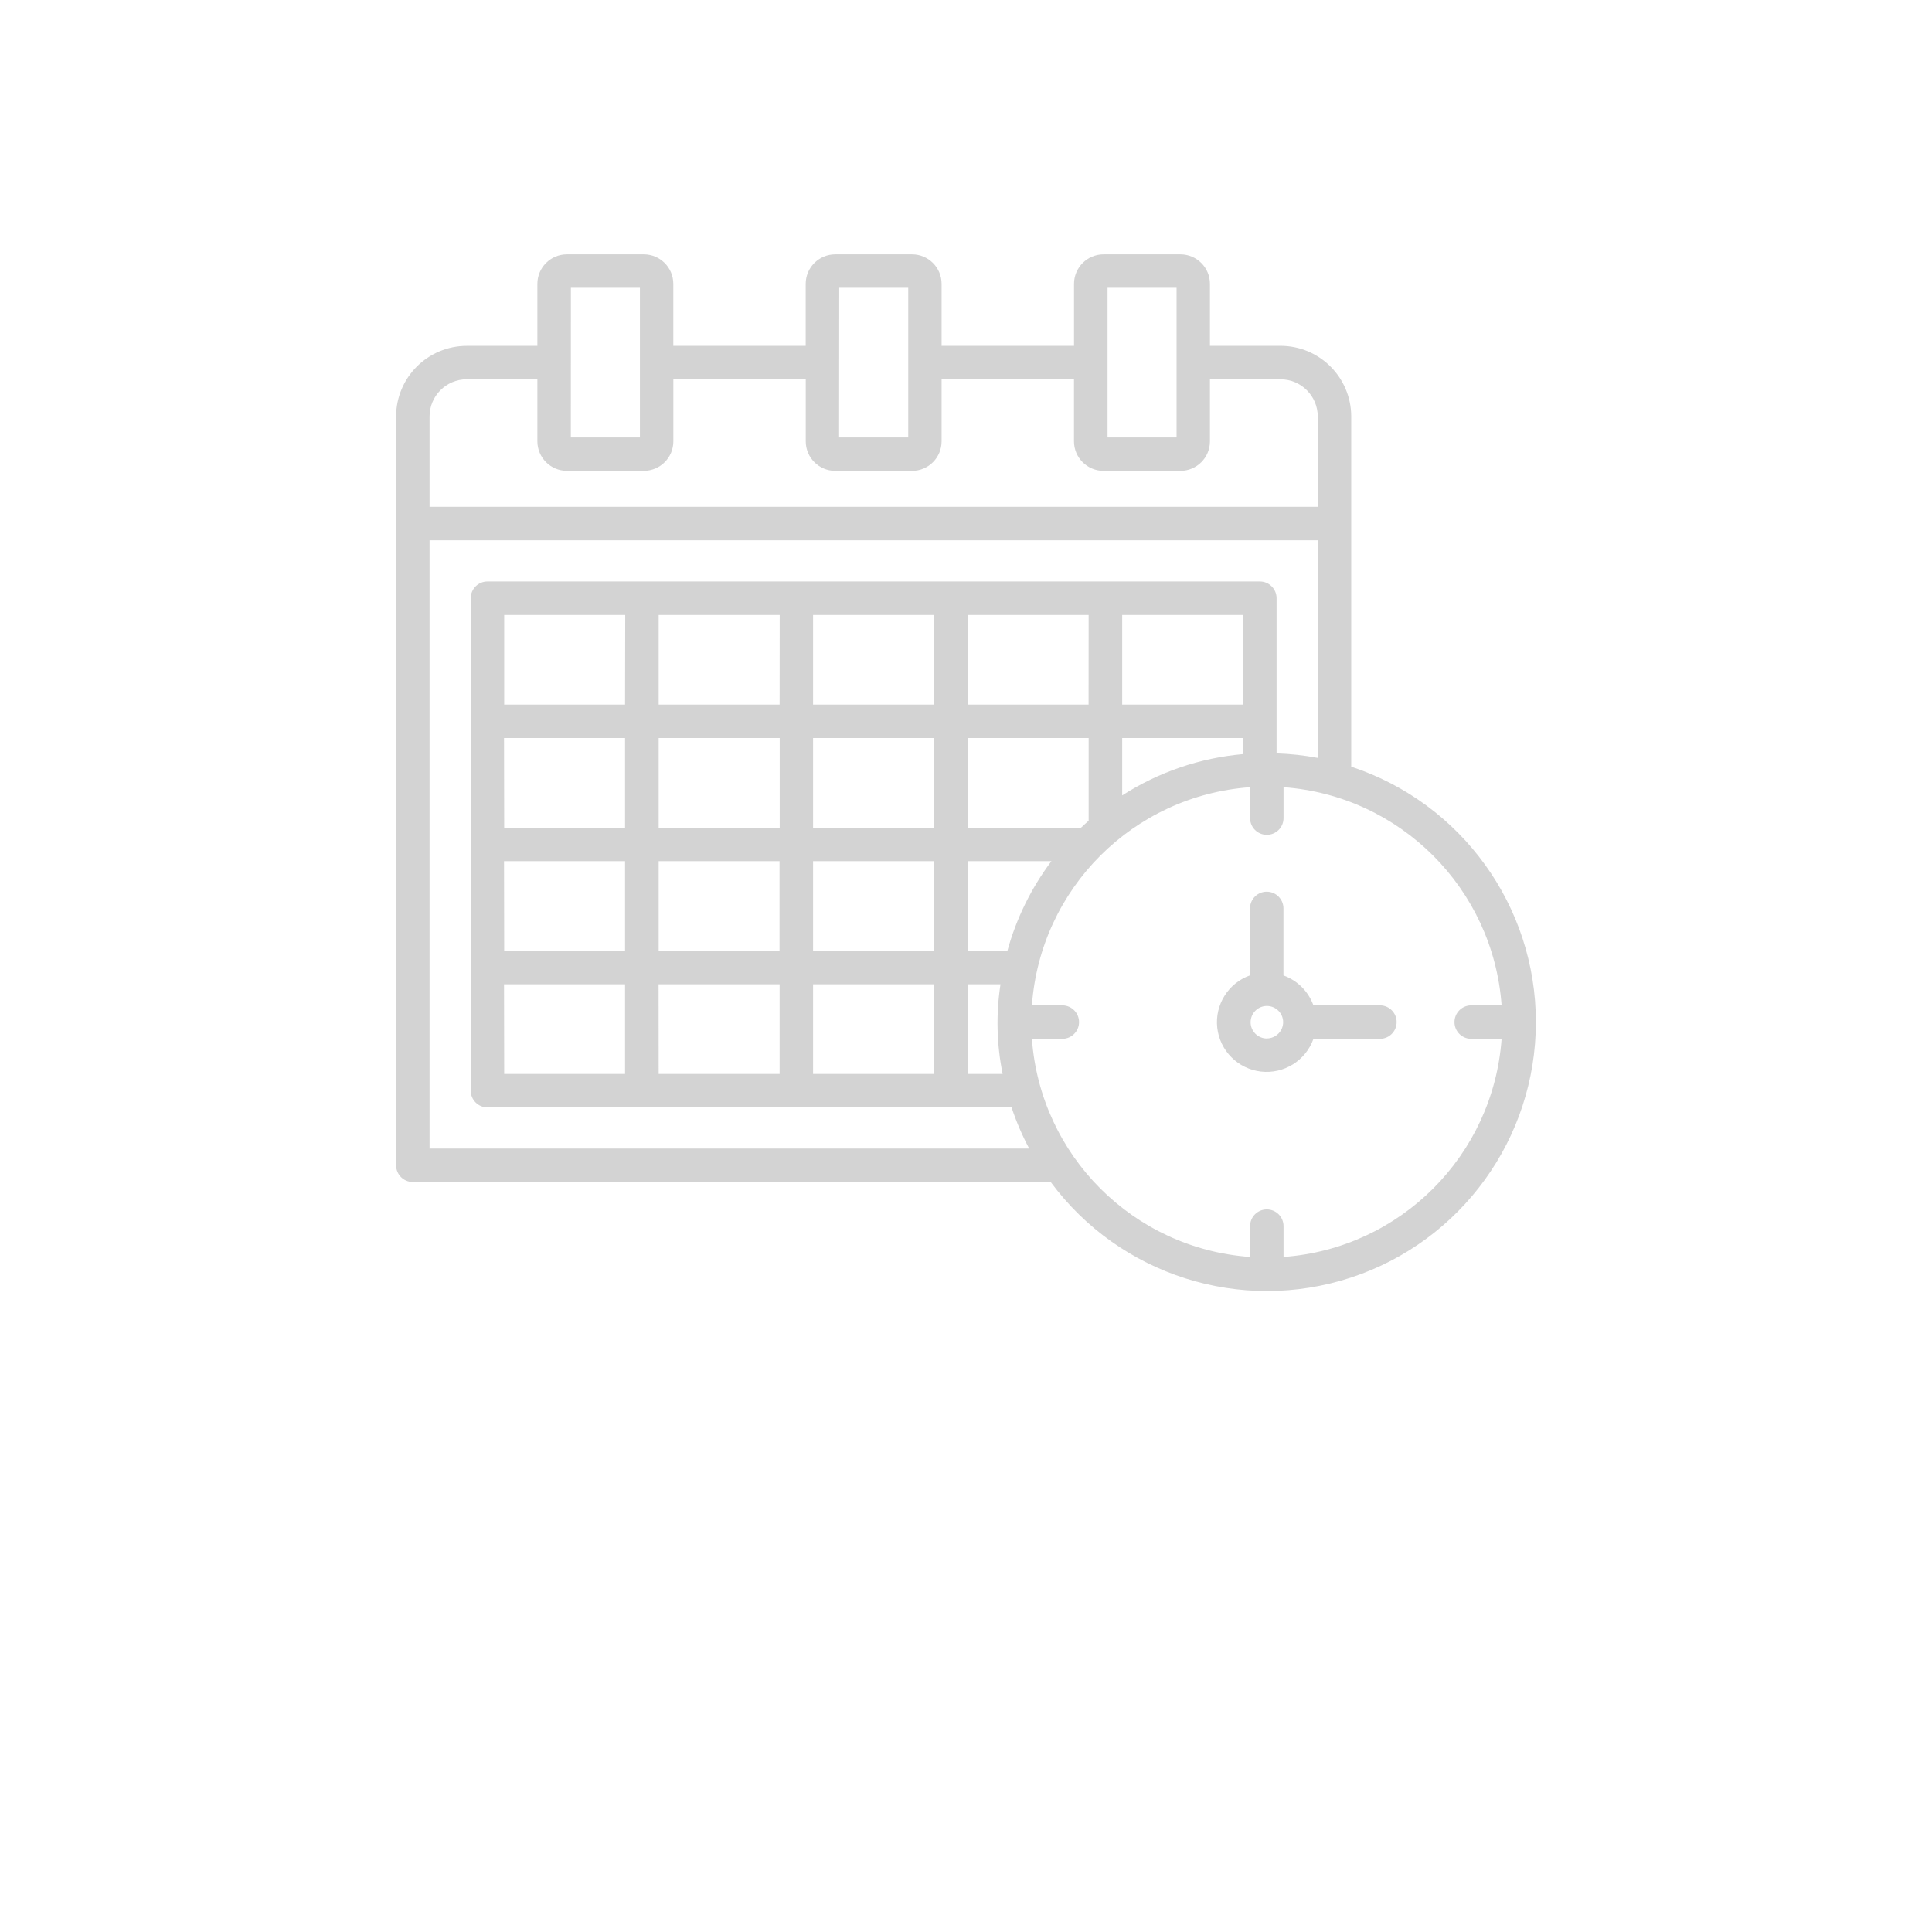
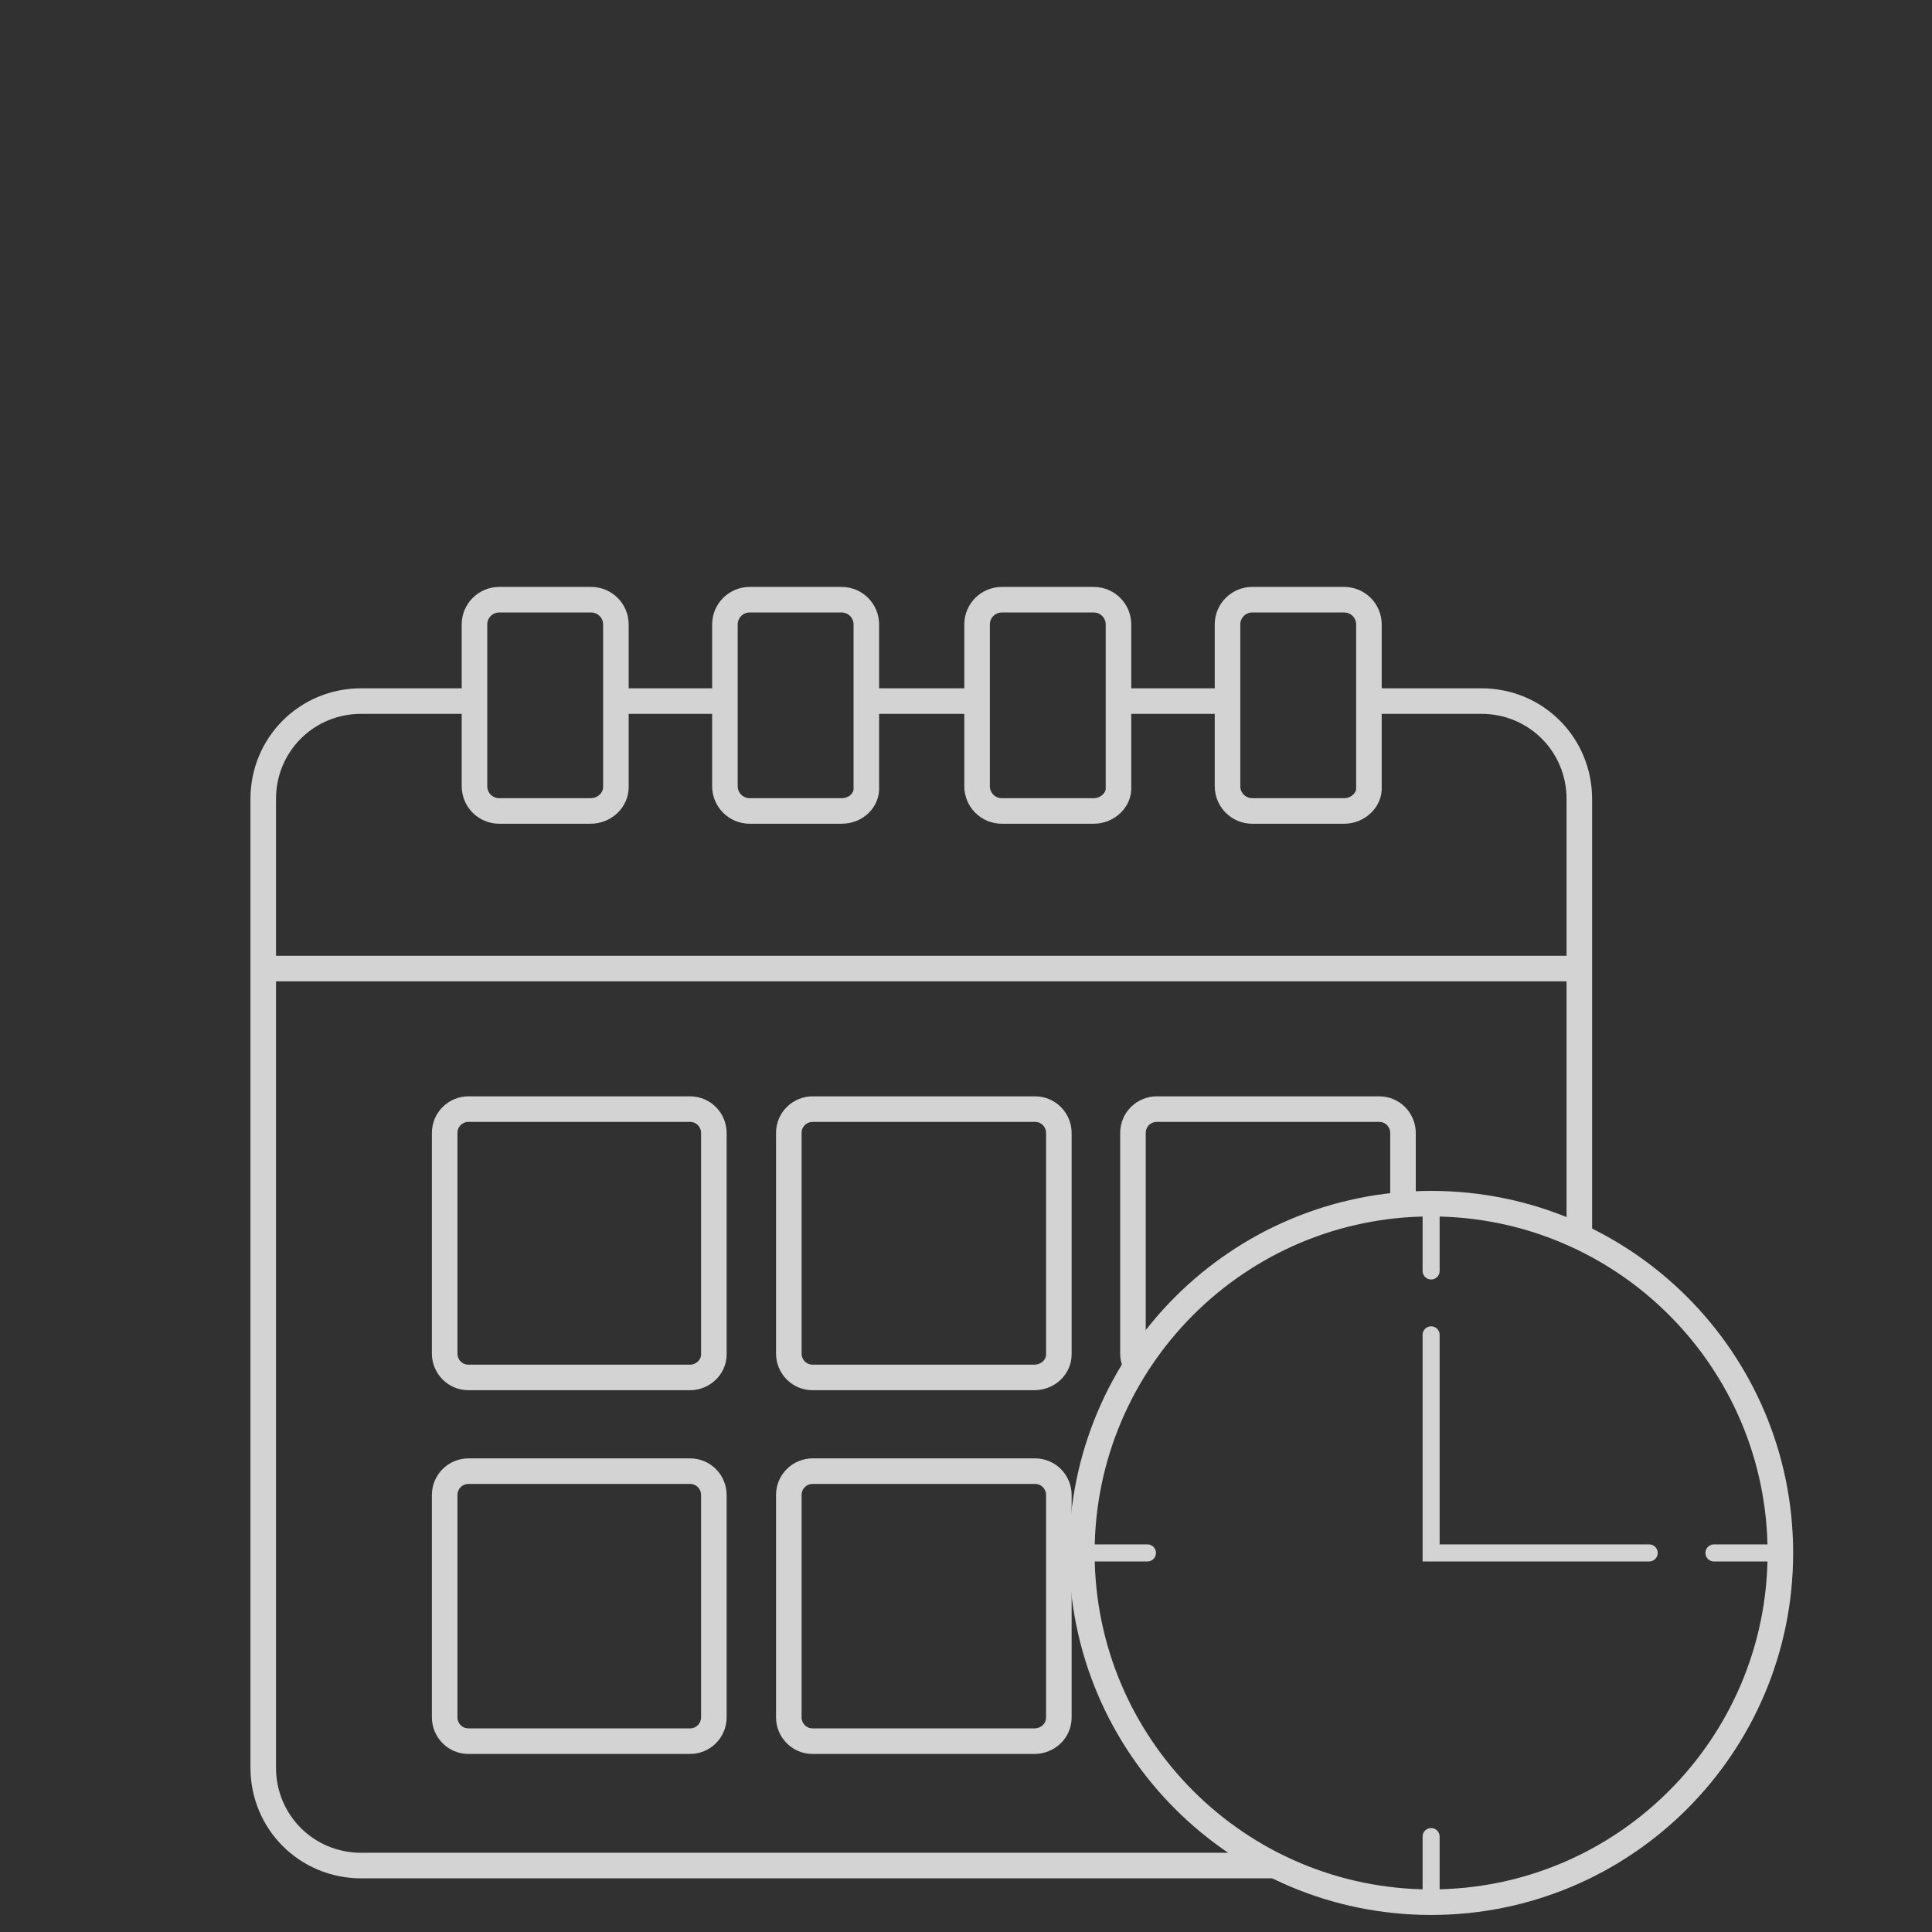
- <svg xmlns="http://www.w3.org/2000/svg" height="140pt" width="140pt" viewBox="0 0 95 118.75" x="0px" y="0px" style="fill: #d3d3d3;">
-   <path d="M71.178,47.124V25.6a4.348,4.348,0,0,0-4.344-4.343h-4.34V17.446a1.816,1.816,0,0,0-1.814-1.814H55.954a1.817,1.817,0,0,0-1.815,1.814v3.813H46V17.446a1.816,1.816,0,0,0-1.813-1.814H39.461a1.816,1.816,0,0,0-1.814,1.814v3.813H29.51V17.446A1.816,1.816,0,0,0,27.7,15.632H22.969a1.816,1.816,0,0,0-1.814,1.814v3.813H16.814A4.348,4.348,0,0,0,12.471,25.6V71.623A1.028,1.028,0,0,0,13.5,72.651H52.705A16.531,16.531,0,1,0,71.178,47.124ZM56.2,17.688h4.242v9.2H56.2Zm-16.492,0h4.241v9.2H39.7Zm-16.493,0h4.242v9.2H23.211ZM14.527,25.6a2.29,2.29,0,0,1,2.287-2.287h4.341v3.813a1.816,1.816,0,0,0,1.814,1.814H27.7a1.816,1.816,0,0,0,1.813-1.814V23.315h8.137v3.813a1.816,1.816,0,0,0,1.814,1.814h4.728A1.816,1.816,0,0,0,46,27.128V23.315h8.137v3.813a1.817,1.817,0,0,0,1.815,1.814H60.68a1.816,1.816,0,0,0,1.814-1.814V23.315h4.34A2.29,2.29,0,0,1,69.121,25.6v5.551H14.527Zm0,44.993V33.21H69.121V46.584a16.6,16.6,0,0,0-2.531-.277V36.769a1.028,1.028,0,0,0-1.028-1.029H18.086a1.029,1.029,0,0,0-1.028,1.029V67.037a1.028,1.028,0,0,0,1.028,1.028H50.3a16.392,16.392,0,0,0,1.083,2.53ZM64.534,43.307H57.1V37.8h7.439Zm-9.5,0H47.6V37.8h7.438Zm-9.5,0H38.1V37.8h7.439Zm-9.495,9.624v5.51H28.61v-5.51ZM28.61,50.874V45.363h7.439v5.511ZM38.1,52.931h7.439v5.51H38.1Zm0-2.057V45.363h7.439v5.511Zm-2.056-7.567H28.61V37.8h7.439Zm-9.5,0H19.115V37.8h7.439Zm-7.439,2.056h7.439v5.511H19.115Zm0,7.568h7.439v5.51H19.115Zm0,7.567h7.439v5.511H19.115Zm9.5,0h7.439v5.511H28.61Zm9.495,0h7.439v5.511H38.1Zm9.5,0H49.62a15.71,15.71,0,0,0,.132,5.511H47.6Zm2.444-2.057H47.6v-5.51h5.151A16.464,16.464,0,0,0,50.045,58.441Zm4.524-7.567H47.6V45.363h7.438v5.084C54.88,50.587,54.722,50.728,54.569,50.874ZM57.1,45.363h7.439v.987A16.414,16.414,0,0,0,57.1,48.89Zm9.917,31.9V75.364a1.028,1.028,0,1,0-2.056,0v1.895a14.49,14.49,0,0,1-13.41-13.408h1.9a1.029,1.029,0,0,0,0-2.057h-1.9a14.491,14.491,0,0,1,13.41-13.409v1.9a1.028,1.028,0,1,0,2.056,0v-1.9A14.492,14.492,0,0,1,80.421,61.794h-1.9a1.029,1.029,0,0,0,0,2.057h1.9A14.491,14.491,0,0,1,67.012,77.259Zm5.959-15.465H68.855a3.055,3.055,0,0,0-1.843-1.843V55.836a1.028,1.028,0,0,0-2.056,0v4.115a3.054,3.054,0,1,0,3.9,3.9h4.116a1.029,1.029,0,0,0,0-2.057Zm-6.987,2.033a1,1,0,1,1,1.005-1A1.005,1.005,0,0,1,65.984,63.827Z" />
+ <svg xmlns="http://www.w3.org/2000/svg" version="1.1" id="Слой_1" height="140pt" width="140pt" x="0px" y="0px" viewBox="0 0 226.8 226.8" style="enable-background:new 0 0 226.8 226.8;" xml:space="preserve">
+   <style type="text/css">
+ 	.st0{fill:#313131;}
+ 	.st1{display:none;}
+ 	.st2{display:inline;opacity:0.6;fill:#020203;enable-background:new    ;}
+ 	.st3{fill:#313131;stroke:#D3D3D3;stroke-width:3;stroke-miterlimit:10;}
+ 	.st4{fill:#313131;stroke:#D3D3D3;stroke-miterlimit:10;}
+ 	.st5{fill:#313131;stroke:#D3D3D3;stroke-width:2;stroke-linecap:round;stroke-miterlimit:10;}
+ </style>
+   <rect x="-3.3" y="-0.3" class="st0" width="233.4" height="233.4" />
+   <g id="Слой_1_1_" class="st1">
+     <path class="st2" d="M166.1,113V74.5c0-4.3-3.5-7.7-7.8-7.8h-7.7V60c0-1.8-1.5-3.2-3.2-3.2H139c-1.8,0-3.2,1.5-3.2,3.2v6.8h-14.5   V60c0-1.8-1.4-3.2-3.2-3.2h-8.4c-1.8,0-3.2,1.5-3.2,3.2v6.8H91.7V60c0-1.8-1.4-3.2-3.2-3.2h-8.4c-1.8,0-3.2,1.5-3.2,3.2v6.8h-7.7   c-4.3,0-7.7,3.5-7.8,7.7v82.2c0,1,0.8,1.8,1.8,1.8l0,0h70c9.7,13.1,28.2,15.9,41.3,6.2s15.9-28.2,6.2-41.3   C177,118.5,171.9,114.9,166.1,113z M139.4,60.4h7.6v16.4h-7.6V60.4z M109.9,60.4h7.6v16.4h-7.6V60.4z M80.5,60.4h7.6v16.4h-7.6   V60.4z M65,74.5c0-2.3,1.8-4.1,4.1-4.1h7.7v6.8c0,1.8,1.5,3.2,3.2,3.2h8.4c1.8,0,3.2-1.5,3.2-3.2v-6.8h14.5v6.8   c0,1.8,1.5,3.2,3.2,3.2h8.4c1.8,0,3.2-1.5,3.2-3.2v-6.8h14.5v6.8c0,1.8,1.5,3.2,3.2,3.2h8.4c1.8,0,3.2-1.5,3.2-3.2v-6.8h7.7   c2.3,0,4.1,1.8,4.1,4.1v9.9H65V74.5z M65,154.9V88.1h97.5V112c-1.5-0.3-3-0.4-4.5-0.5v-17c0-1-0.8-1.8-1.8-1.8l0,0H71.3   c-1,0-1.8,0.8-1.8,1.8v54c0,1,0.8,1.8,1.8,1.8h57.5c0.5,1.6,1.2,3.1,1.9,4.5L65,154.9z M154.3,106.2H141v-9.8h13.3V106.2z    M137.3,106.2H124v-9.8h13.3V106.2z M120.3,106.2H107v-9.8h13.3V106.2z M103.4,123.3v9.8H90.1v-9.8H103.4z M90.1,119.7v-9.8h13.3   v9.8H90.1z M107.1,123.3h13.3v9.8h-13.3V123.3z M107.1,119.7v-9.8h13.3v9.8H107.1z M103.4,106.2H90.1v-9.8h13.3V106.2z M86.4,106.2   H73.2v-9.8h13.3L86.4,106.2z M73.2,109.8h13.3v9.8H73.2V109.8z M73.2,123.3h13.3v9.8H73.2V123.3z M73.2,136.8h13.3v9.8H73.2V136.8z    M90.1,136.8h13.3v9.8H90.1V136.8z M107.1,136.8h13.3v9.8h-13.3V136.8z M124,136.8h3.6c-0.5,3.3-0.4,6.6,0.2,9.8H124V136.8z    M128.4,133.2H124v-9.8h9.2C131,126.3,129.4,129.6,128.4,133.2L128.4,133.2z M136.5,119.7H124v-9.8h13.3v9.1   C137,119.2,136.7,119.4,136.5,119.7L136.5,119.7z M141,109.8h13.3v1.8c-4.7,0.4-9.3,2-13.3,4.5V109.8z M158.7,166.8v-3.4   c0-1-0.8-1.8-1.8-1.8s-1.8,0.8-1.8,1.8l0,0v3.4c-12.8-0.9-23-11.1-23.9-23.9h3.4c1,0,1.8-0.9,1.8-1.9s-0.8-1.7-1.8-1.8h-3.4   c0.9-12.8,11.1-23,23.9-23.9v3.4c0,1,0.8,1.8,1.8,1.8s1.8-0.8,1.8-1.8l0,0v-3.4c12.8,0.9,23,11.1,23.9,23.9h-3.4   c-1,0-1.8,0.9-1.8,1.9s0.8,1.7,1.8,1.8h3.4C181.7,155.6,171.5,165.8,158.7,166.8L158.7,166.8z M169.3,139.2H162   c-0.6-1.5-1.8-2.7-3.3-3.3v-7.4c0-1-0.8-1.8-1.8-1.8s-1.8,0.8-1.8,1.8v7.3c-2.8,1-4.3,4.1-3.3,7c1,2.8,4.1,4.3,7,3.3   c1.5-0.5,2.8-1.8,3.3-3.3h7.3c1,0,1.8-0.9,1.8-1.9C171.1,140,170.3,139.2,169.3,139.2L169.3,139.2z M156.8,142.8   c-1,0-1.8-0.8-1.8-1.8s0.8-1.8,1.8-1.8s1.8,0.8,1.8,1.8S157.8,142.8,156.8,142.8L156.8,142.8z" />
+   </g>
+   <g>
+     <path class="st3" d="M173.9,219H42.4c-6.4,0-11.5-5.1-11.5-11.5V93.8c0-6.4,5.1-11.5,11.5-11.5h131.5c6.4,0,11.5,5.1,11.5,11.5   v113.6C185.5,213.8,180.3,219,173.9,219z" />
+     <line class="st3" x1="32.1" y1="113.7" x2="185.5" y2="113.7" />
+     <rect x="121.4" y="95.1" class="st4" width="0.2" height="0.4" />
+     <g>
+       <path class="st3" d="M69.3,95.2H58.6c-1.6,0-2.9-1.3-2.9-2.9v-19c0-1.6,1.3-2.9,2.9-2.9h10.8c1.6,0,2.9,1.3,2.9,2.9v19.1    C72.3,93.9,71,95.2,69.3,95.2z" />
+       <path class="st3" d="M98.8,95.2H88c-1.6,0-2.9-1.3-2.9-2.9v-19c0-1.6,1.3-2.9,2.9-2.9h10.8c1.6,0,2.9,1.3,2.9,2.9v19.1    C101.8,93.9,100.5,95.2,98.8,95.2z" />
+       <path class="st3" d="M128.4,95.2h-10.8c-1.6,0-2.9-1.3-2.9-2.9v-19c0-1.6,1.3-2.9,2.9-2.9h10.8c1.6,0,2.9,1.3,2.9,2.9v19.1    C131.4,93.9,130,95.2,128.4,95.2z" />
+       <path class="st3" d="M157.8,95.2h-10.8c-1.6,0-2.9-1.3-2.9-2.9v-19c0-1.6,1.3-2.9,2.9-2.9h10.8c1.6,0,2.9,1.3,2.9,2.9v19.1    C160.8,93.9,159.4,95.2,157.8,95.2z" />
+     </g>
+     <g>
+       <path class="st3" d="M81,161.7H55c-1.6,0-2.8-1.3-2.8-2.8V133c0-1.6,1.3-2.8,2.8-2.8H81c1.6,0,2.8,1.3,2.8,2.8V159    C83.8,160.5,82.5,161.7,81,161.7z" />
+       <path class="st3" d="M161.9,161.7h-26.1c-1.6,0-2.8-1.3-2.8-2.8V133c0-1.6,1.3-2.8,2.8-2.8h26.1c1.6,0,2.8,1.3,2.8,2.8V159    C164.6,160.5,163.4,161.7,161.9,161.7z" />
+       <path class="st3" d="M121.4,161.7H95.4c-1.6,0-2.8-1.3-2.8-2.8V133c0-1.6,1.3-2.8,2.8-2.8h26.1c1.6,0,2.8,1.3,2.8,2.8V159    C124.3,160.5,123,161.7,121.4,161.7z" />
+     </g>
+     <g>
+       <path class="st3" d="M81,204.4H55c-1.6,0-2.8-1.3-2.8-2.8v-26.1c0-1.6,1.3-2.8,2.8-2.8H81c1.6,0,2.8,1.3,2.8,2.8v26.1    C83.8,203.2,82.5,204.4,81,204.4z" />
+       <path class="st3" d="M161.9,204.4h-26.1c-1.6,0-2.8-1.3-2.8-2.8v-26.1c0-1.6,1.3-2.8,2.8-2.8h26.1c1.6,0,2.8,1.3,2.8,2.8v26.1    C164.6,203.2,163.4,204.4,161.9,204.4z" />
+       <path class="st3" d="M121.4,204.4H95.4c-1.6,0-2.8-1.3-2.8-2.8v-26.1c0-1.6,1.3-2.8,2.8-2.8h26.1c1.6,0,2.8,1.3,2.8,2.8v26.1    C124.3,203.2,123,204.4,121.4,204.4z" />
+     </g>
+     <g>
+       <circle class="st3" cx="168" cy="182.3" r="41" />
+     </g>
+     <g>
+       <g>
+         <line class="st5" x1="168" y1="141.4" x2="168" y2="149.2" />
+         <line class="st5" x1="168" y1="215.6" x2="168" y2="223.4" />
+       </g>
+       <g>
+         <line class="st5" x1="208.9" y1="182.3" x2="201.2" y2="182.3" />
+         <line class="st5" x1="134.7" y1="182.3" x2="127" y2="182.3" />
+       </g>
+       <path class="st5" d="M193.6,182.3c0,0-15.2,0-25.6,0c0-9.7,0-25.6,0-25.6" />
+     </g>
+   </g>
</svg>
